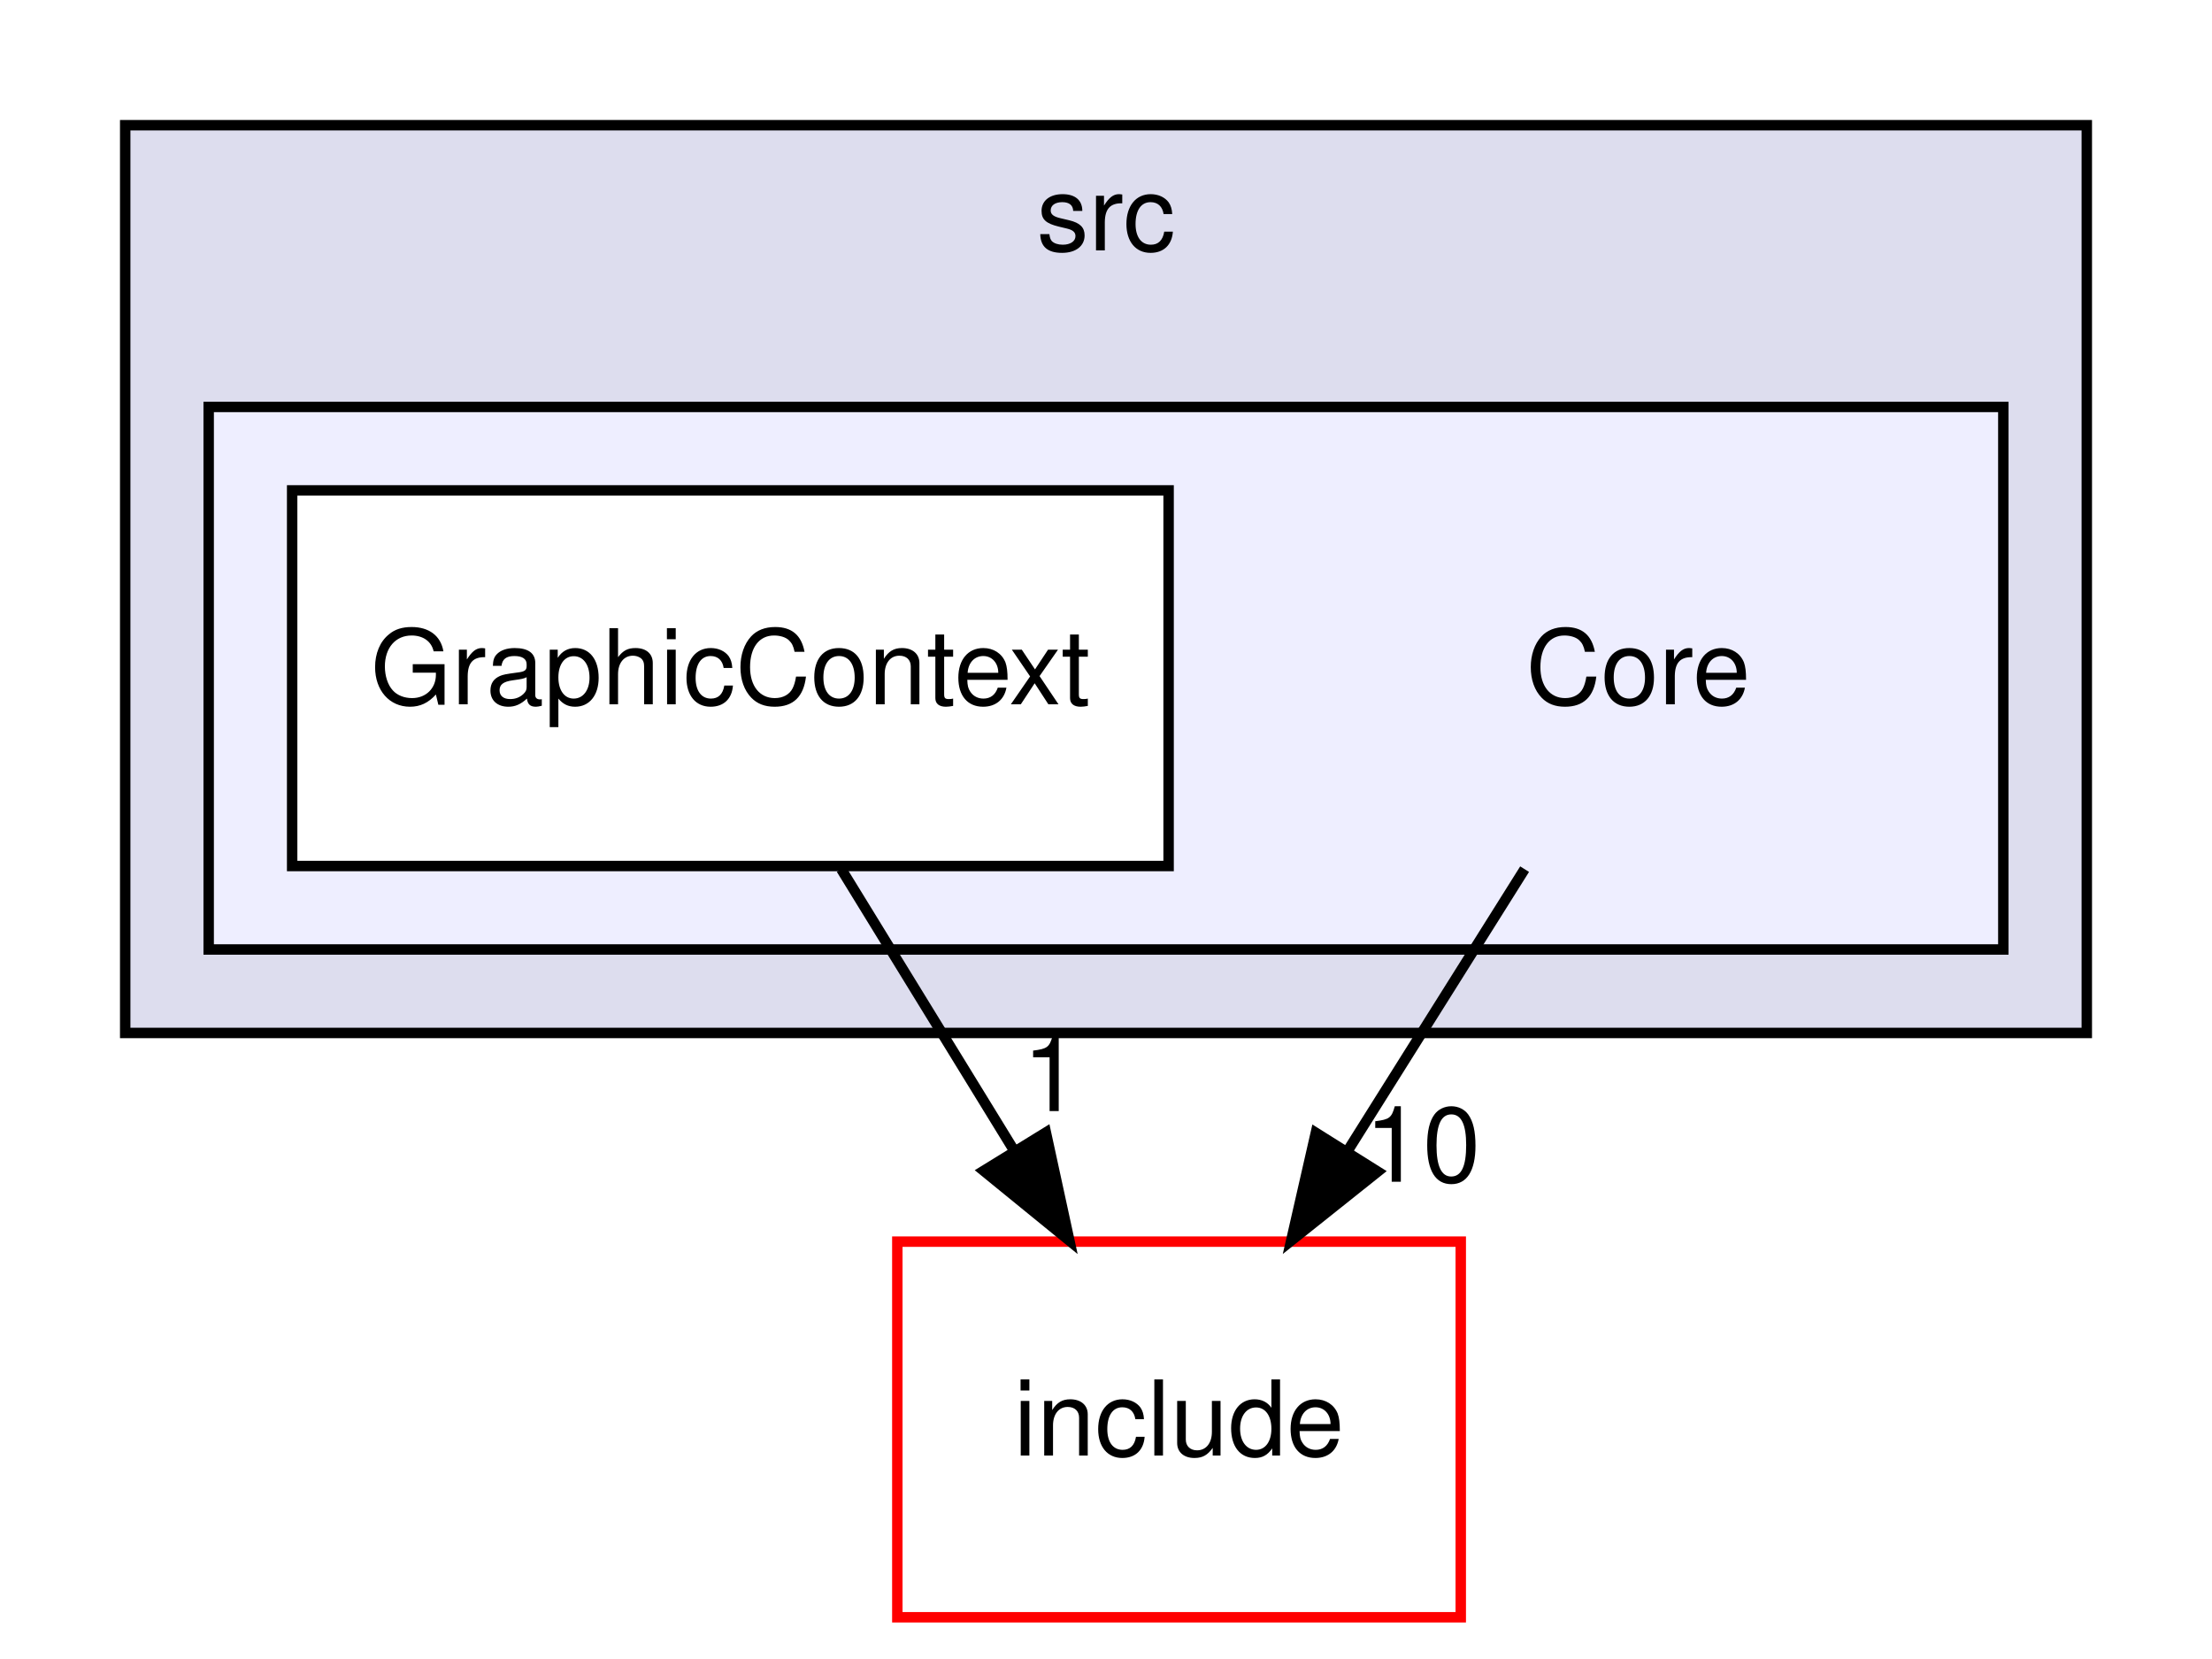
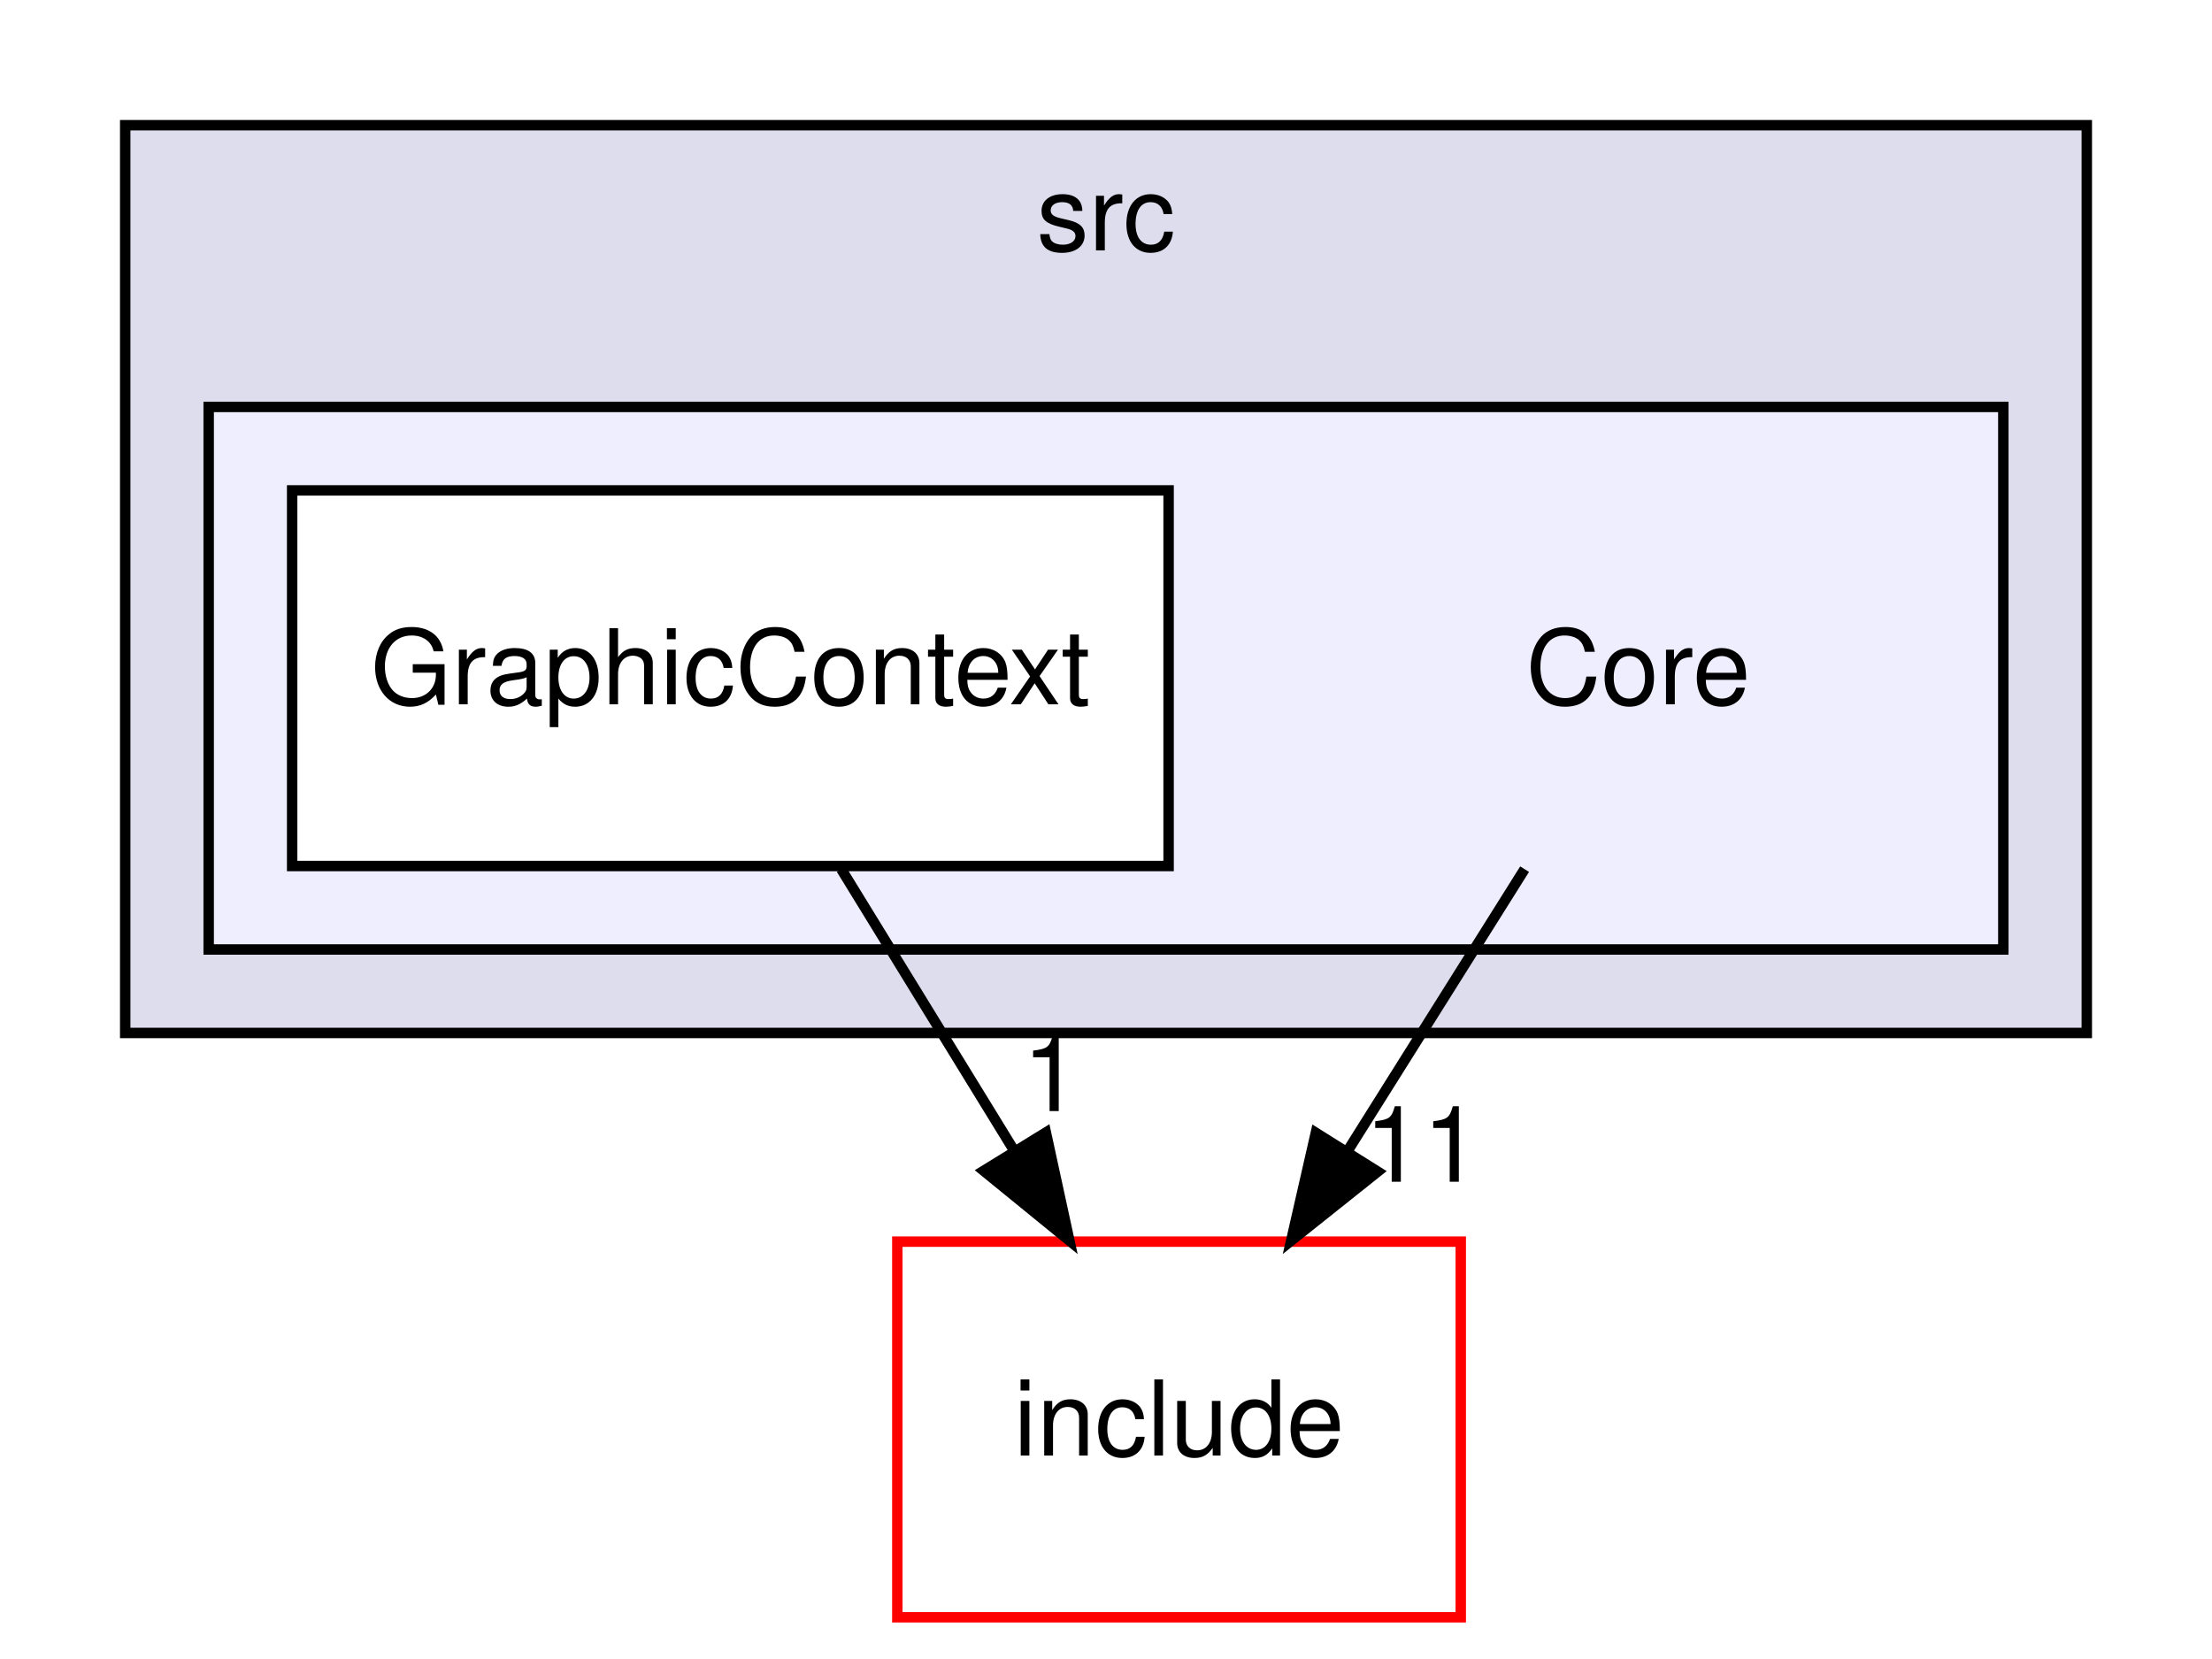
<svg xmlns="http://www.w3.org/2000/svg" xmlns:xlink="http://www.w3.org/1999/xlink" width="212pt" height="159pt" viewBox="0.00 0.00 212.00 159.00">
  <g id="graph0" class="graph" transform="scale(1 1) rotate(0) translate(4 155)">
    <polygon fill="white" stroke="transparent" points="-4,4 -4,-155 208,-155 208,4 -4,4" />
    <g id="clust1" class="cluster">
      <g id="a_clust1">
        <a xlink:href="dir_e64d8accee669ac6c3524e778fb34887.html" target="_top" xlink:title="src">
          <polygon fill="#ddddee" stroke="black" points="8,-56 8,-143 196,-143 196,-56 8,-56" />
          <text text-anchor="middle" x="102" y="-131" font-family="Helvetica,sans-Serif" font-size="10.00">src</text>
        </a>
      </g>
    </g>
    <g id="clust2" class="cluster">
      <g id="a_clust2">
        <a xlink:href="dir_92cbc7589014e9a79f24556415023b95.html" target="_top">
          <polygon fill="#eeeeff" stroke="black" points="16,-64 16,-116 188,-116 188,-64 16,-64" />
        </a>
      </g>
    </g>
    <g id="node1" class="node">
      <text text-anchor="middle" x="153" y="-87.5" font-family="Helvetica,sans-Serif" font-size="10.00">Core</text>
    </g>
    <g id="node3" class="node">
      <g id="a_node3">
        <a xlink:href="dir_6fe37ccbf5e97356f3116a77abbef924.html" target="_top" xlink:title="include">
          <polygon fill="white" stroke="red" points="136,-36 82,-36 82,0 136,0 136,-36" />
          <text text-anchor="middle" x="109" y="-15.5" font-family="Helvetica,sans-Serif" font-size="10.00">include</text>
        </a>
      </g>
    </g>
    <g id="edge2" class="edge">
      <path fill="none" stroke="black" d="M142.12,-71.7C137.01,-63.56 130.8,-53.69 125.16,-44.7" />
      <polygon fill="black" stroke="black" points="128.04,-42.71 119.75,-36.1 122.11,-46.43 128.04,-42.71" />
      <g id="a_edge2-headlabel">
-         <a xlink:href="dir_000025_000001.html" target="_top" xlink:title="10">
-           <text text-anchor="middle" x="132.35" y="-41.74" font-family="Helvetica,sans-Serif" font-size="10.00">10</text>
+         <a xlink:href="dir_000027_000001.html" target="_top" xlink:title="11">
+           <text text-anchor="middle" x="132.35" y="-41.74" font-family="Helvetica,sans-Serif" font-size="10.00">11</text>
        </a>
      </g>
    </g>
    <g id="node2" class="node">
      <g id="a_node2">
        <a xlink:href="dir_4920e36692b1431355e7e2ff88f496f1.html" target="_top" xlink:title="GraphicContext">
          <polygon fill="white" stroke="black" points="108,-108 24,-108 24,-72 108,-72 108,-108" />
          <text text-anchor="middle" x="66" y="-87.5" font-family="Helvetica,sans-Serif" font-size="10.00">GraphicContext</text>
        </a>
      </g>
    </g>
    <g id="edge1" class="edge">
      <path fill="none" stroke="black" d="M76.63,-71.7C81.63,-63.56 87.69,-53.69 93.21,-44.7" />
      <polygon fill="black" stroke="black" points="96.24,-46.46 98.49,-36.1 90.28,-42.79 96.24,-46.46" />
      <g id="a_edge1-headlabel">
-         <a xlink:href="dir_000026_000001.html" target="_top" xlink:title="1">
+         <a xlink:href="dir_000028_000001.html" target="_top" xlink:title="1">
          <text text-anchor="middle" x="96.78" y="-48.51" font-family="Helvetica,sans-Serif" font-size="10.00">1</text>
        </a>
      </g>
    </g>
  </g>
</svg>
